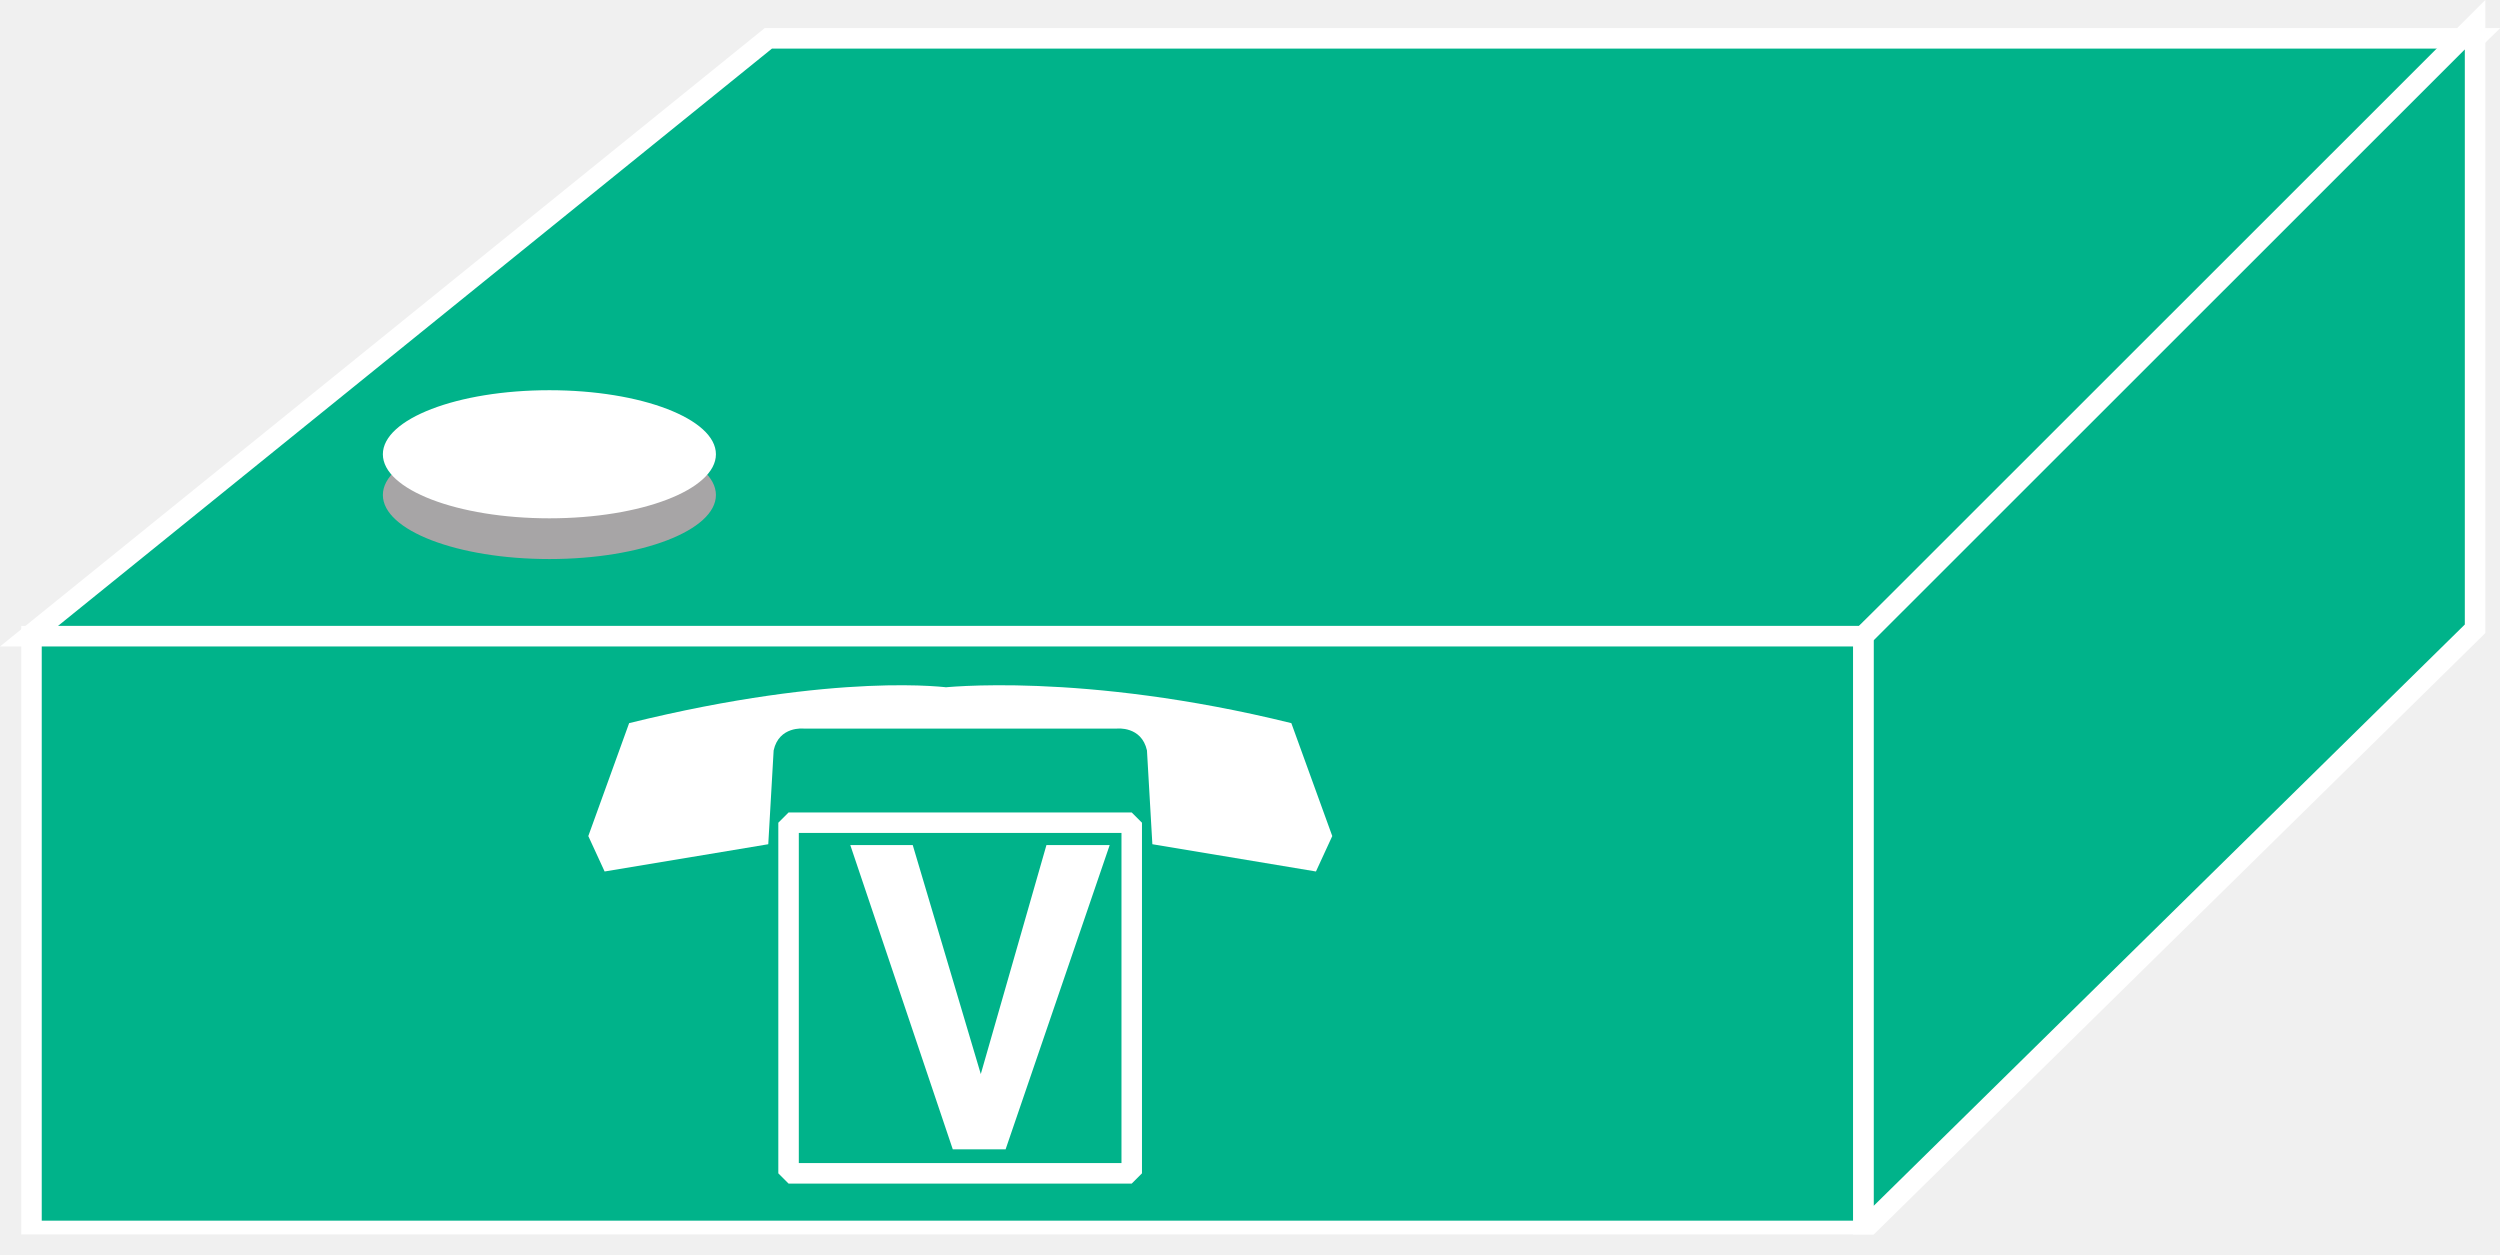
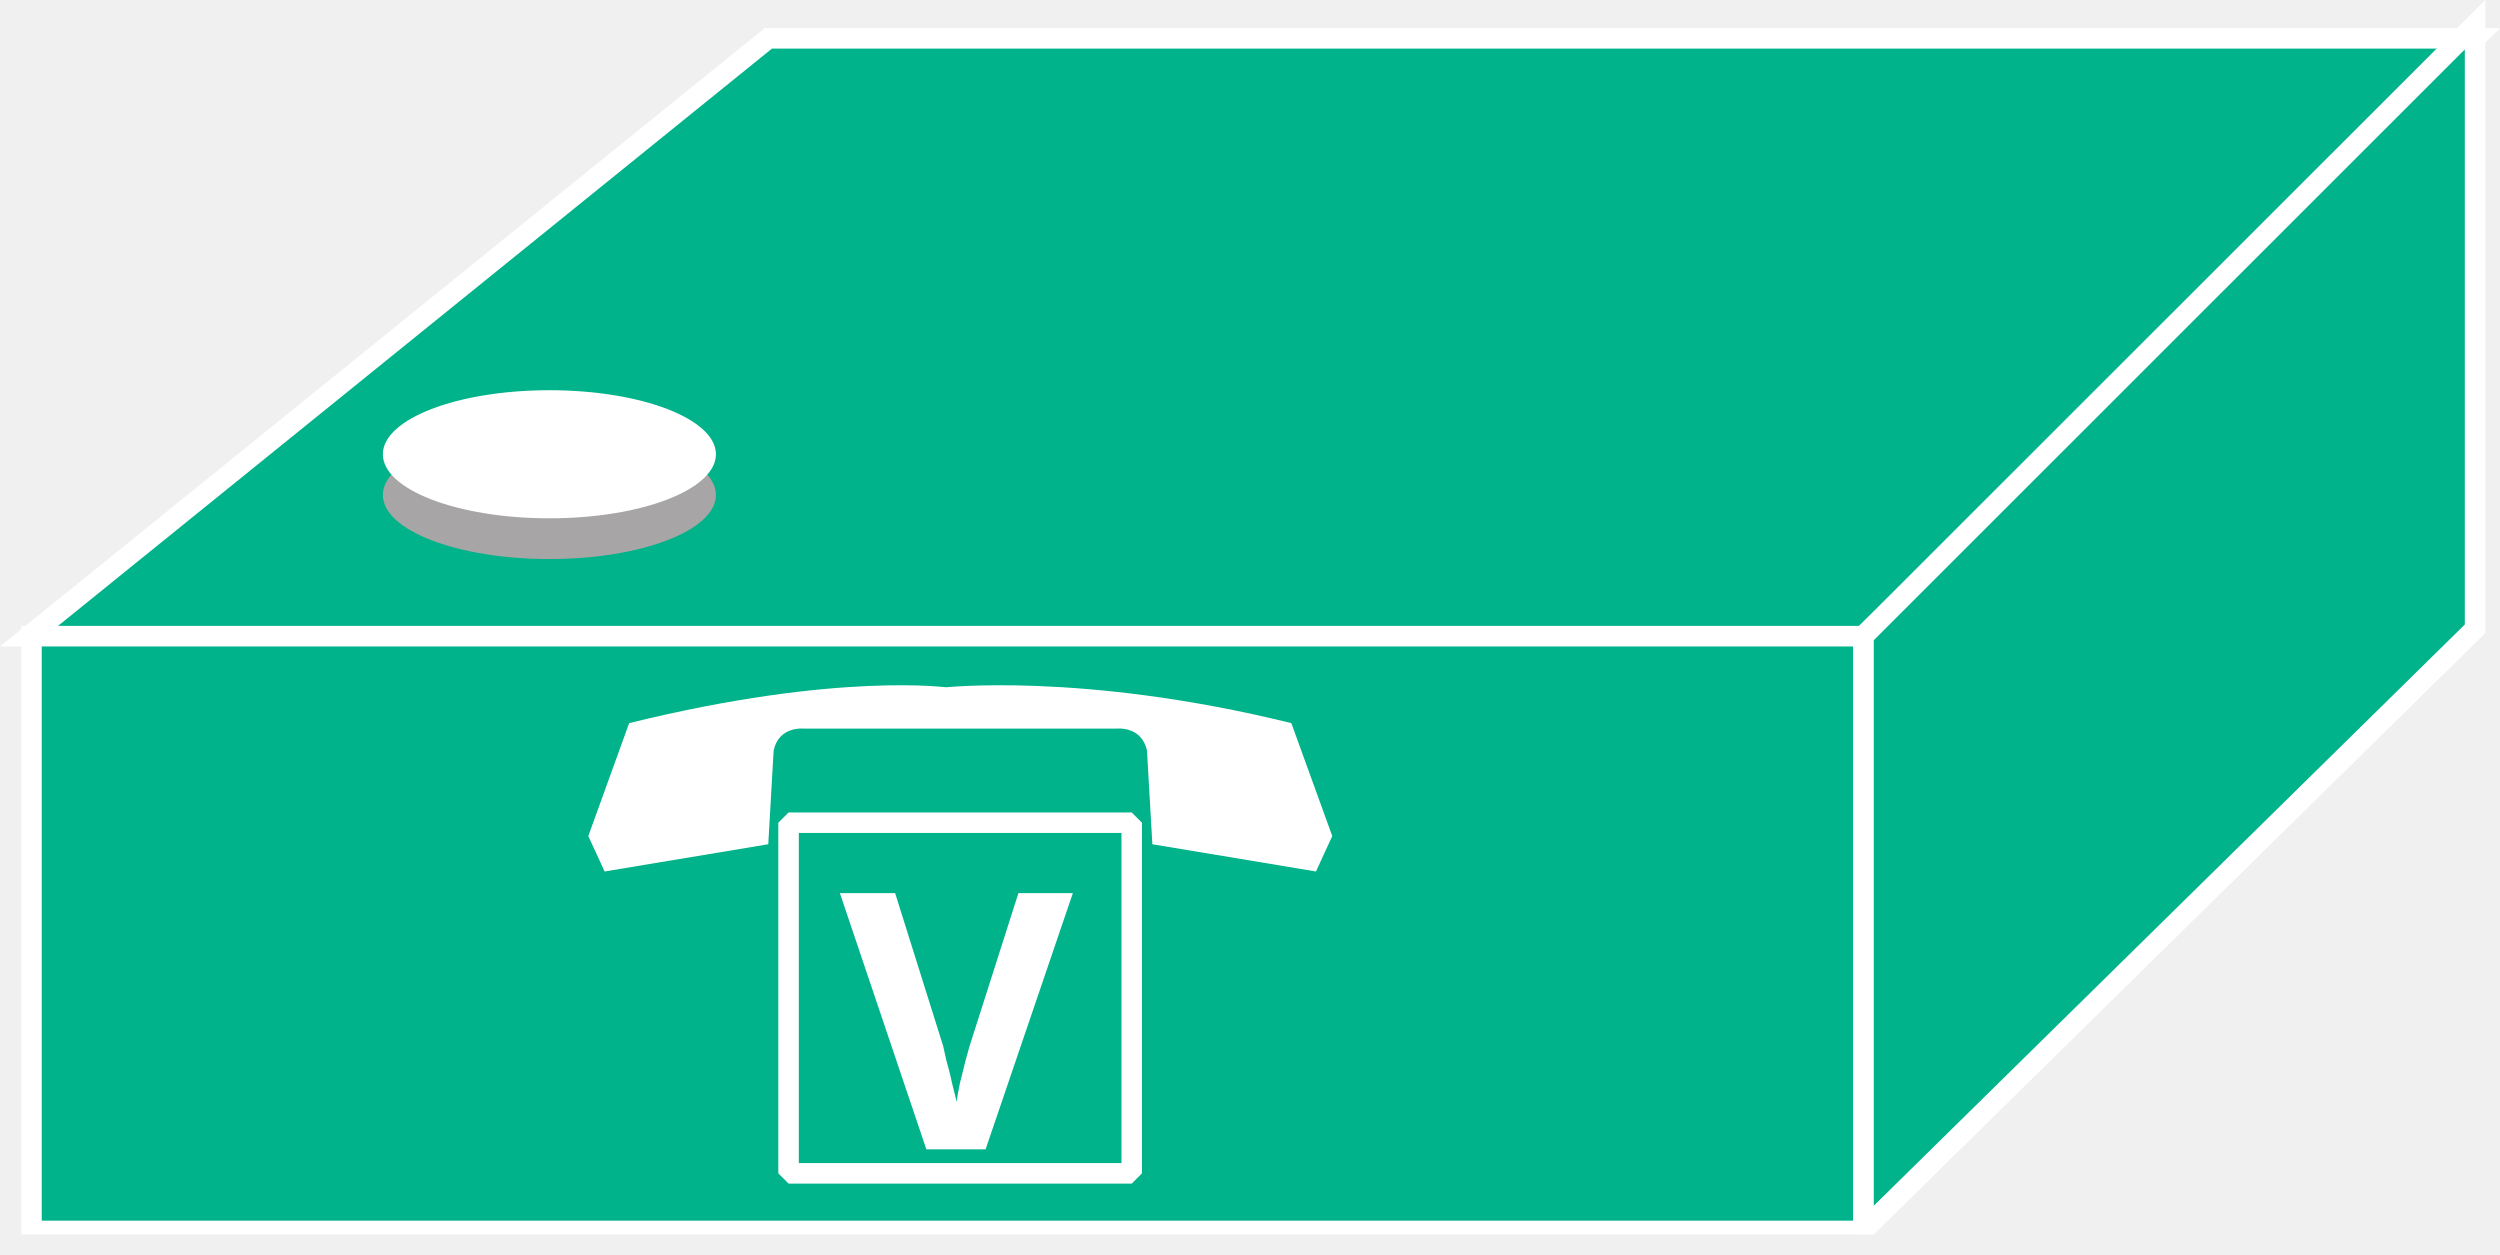
<svg xmlns="http://www.w3.org/2000/svg" viewBox="0 0 65.053 32.653" height="32.653" width="65.053" xml:space="preserve" id="svg2" version="1.1">
  <defs id="defs6">
    <clipPath id="clipPath20" clipPathUnits="userSpaceOnUse">
      <path id="path18" d="M 0,4 V 245 H 488 V 4 Z" />
    </clipPath>
  </defs>
  <g transform="matrix(1.333333,0,0,-1.333333,0,32.65333)" id="g10">
    <g transform="scale(0.1)" id="g12">
      <g id="g14">
        <g clip-path="url(#clipPath20)" id="g16">
          <path id="path22" style="fill:#00B38A;fill-opacity:1;fill-rule:nonzero;stroke:none" d="M 5.656,120.738 149.949,237.418 H 483.031 L 363.637,120.738 H 5.656" />
          <path id="path24" style="fill:none;stroke:#FFFFFF;stroke-width:4;stroke-linecap:butt;stroke-linejoin:miter;stroke-miterlimit:4;stroke-dasharray:none;stroke-opacity:1" d="M 5.656,120.738 149.949,237.418 H 483.031 L 363.637,120.738 Z" />
          <path id="path26" style="fill:#00B38A;fill-opacity:1;fill-rule:nonzero;stroke:none" d="M 363.637,4.773 483.031,122.184 V 240.082 L 363.637,120.738 V 4.773" />
          <path id="path28" style="fill:none;stroke:#FFFFFF;stroke-width:4;stroke-linecap:butt;stroke-linejoin:miter;stroke-miterlimit:4;stroke-dasharray:none;stroke-opacity:1" d="M 363.637,4.773 483.031,122.184 V 240.082 L 363.637,120.738 Z" />
          <path id="path30" style="fill:#00B38A;fill-opacity:1;fill-rule:nonzero;stroke:none" d="m 6.145,4.68 h 357.492 v 116.059 H 6.145 Z" />
          <path id="path32" style="fill:none;stroke:#FFFFFF;stroke-width:4;stroke-linecap:butt;stroke-linejoin:miter;stroke-miterlimit:4;stroke-dasharray:none;stroke-opacity:1" d="M 363.637,4.68 V 120.738 H 6.145 V 4.68 Z" />
          <path id="path34" style="fill:#FFFFFF;fill-opacity:1;fill-rule:nonzero;stroke:none" d="m 217.98,102.711 c 0,0 4.786,0.535 5.86,-4.258 l 1.055,-18.312 31.925,-5.32 3.184,6.914 -7.988,22.039 c -40.953,10.11 -68.278,6.915 -68.278,6.915 h 1.582 c 0,0 -21.558,3.195 -62.539,-6.915 l -7.968,-22.039 3.183,-6.914 31.938,5.32 1.05,18.312 c 1.055,4.793 5.864,4.258 5.864,4.258 h 61.132" />
          <path id="path36" style="fill:#00B38A;fill-opacity:1;fill-rule:nonzero;stroke:none" d="m 153.895,15.914 h 66.973 V 84.34 H 153.895 Z" />
          <path id="path38" style="fill:none;stroke:#FFFFFF;stroke-width:4;stroke-linecap:butt;stroke-linejoin:miter;stroke-miterlimit:1;stroke-dasharray:none;stroke-opacity:1" d="M 220.867,15.914 V 84.34 H 153.895 V 15.914 Z" />
          <g transform="scale(10)" id="g40">
-             <text id="text44" style="font-variant:normal;font-weight:bold;font-size:8.145px;font-family:Helvetica;-inkscape-font-specification:Helvetica-Bold;writing-mode:lr-tb;fill:#FFFFFF;fill-opacity:1;fill-rule:nonzero;stroke:none" transform="matrix(1,0,0,-1,16.391,2.06016)">
+             <text id="text44" style="font-variant:normal;font-weight:bold;font-size:7px;font-family:'Arial-BoldMT';fill:#FFFFFF;fill-opacity:1;" transform="matrix(1,0,0,-1,16.391,2.06016)">
              <tspan id="tspan42" y="0" x="0">V</tspan>
            </text>
          </g>
          <path id="path46" style="fill:#a7a5a6;fill-opacity:1;fill-rule:nonzero;stroke:none" d="m 139.719,148.297 c 0,-6.906 -14.555,-12.5 -32.5,-12.5 -17.95,0 -32.5,5.594 -32.5,12.5 0,6.902 14.551,12.5 32.5,12.5 17.945,0 32.5,-5.598 32.5,-12.5" />
          <path id="path48" style="fill:#FFFFFF;fill-opacity:1;fill-rule:nonzero;stroke:none" d="m 139.719,156.246 c 0,-6.906 -14.555,-12.5 -32.5,-12.5 -17.95,0 -32.5,5.594 -32.5,12.5 0,6.902 14.551,12.5 32.5,12.5 17.945,0 32.5,-5.598 32.5,-12.5" />
        </g>
      </g>
    </g>
  </g>
</svg>
